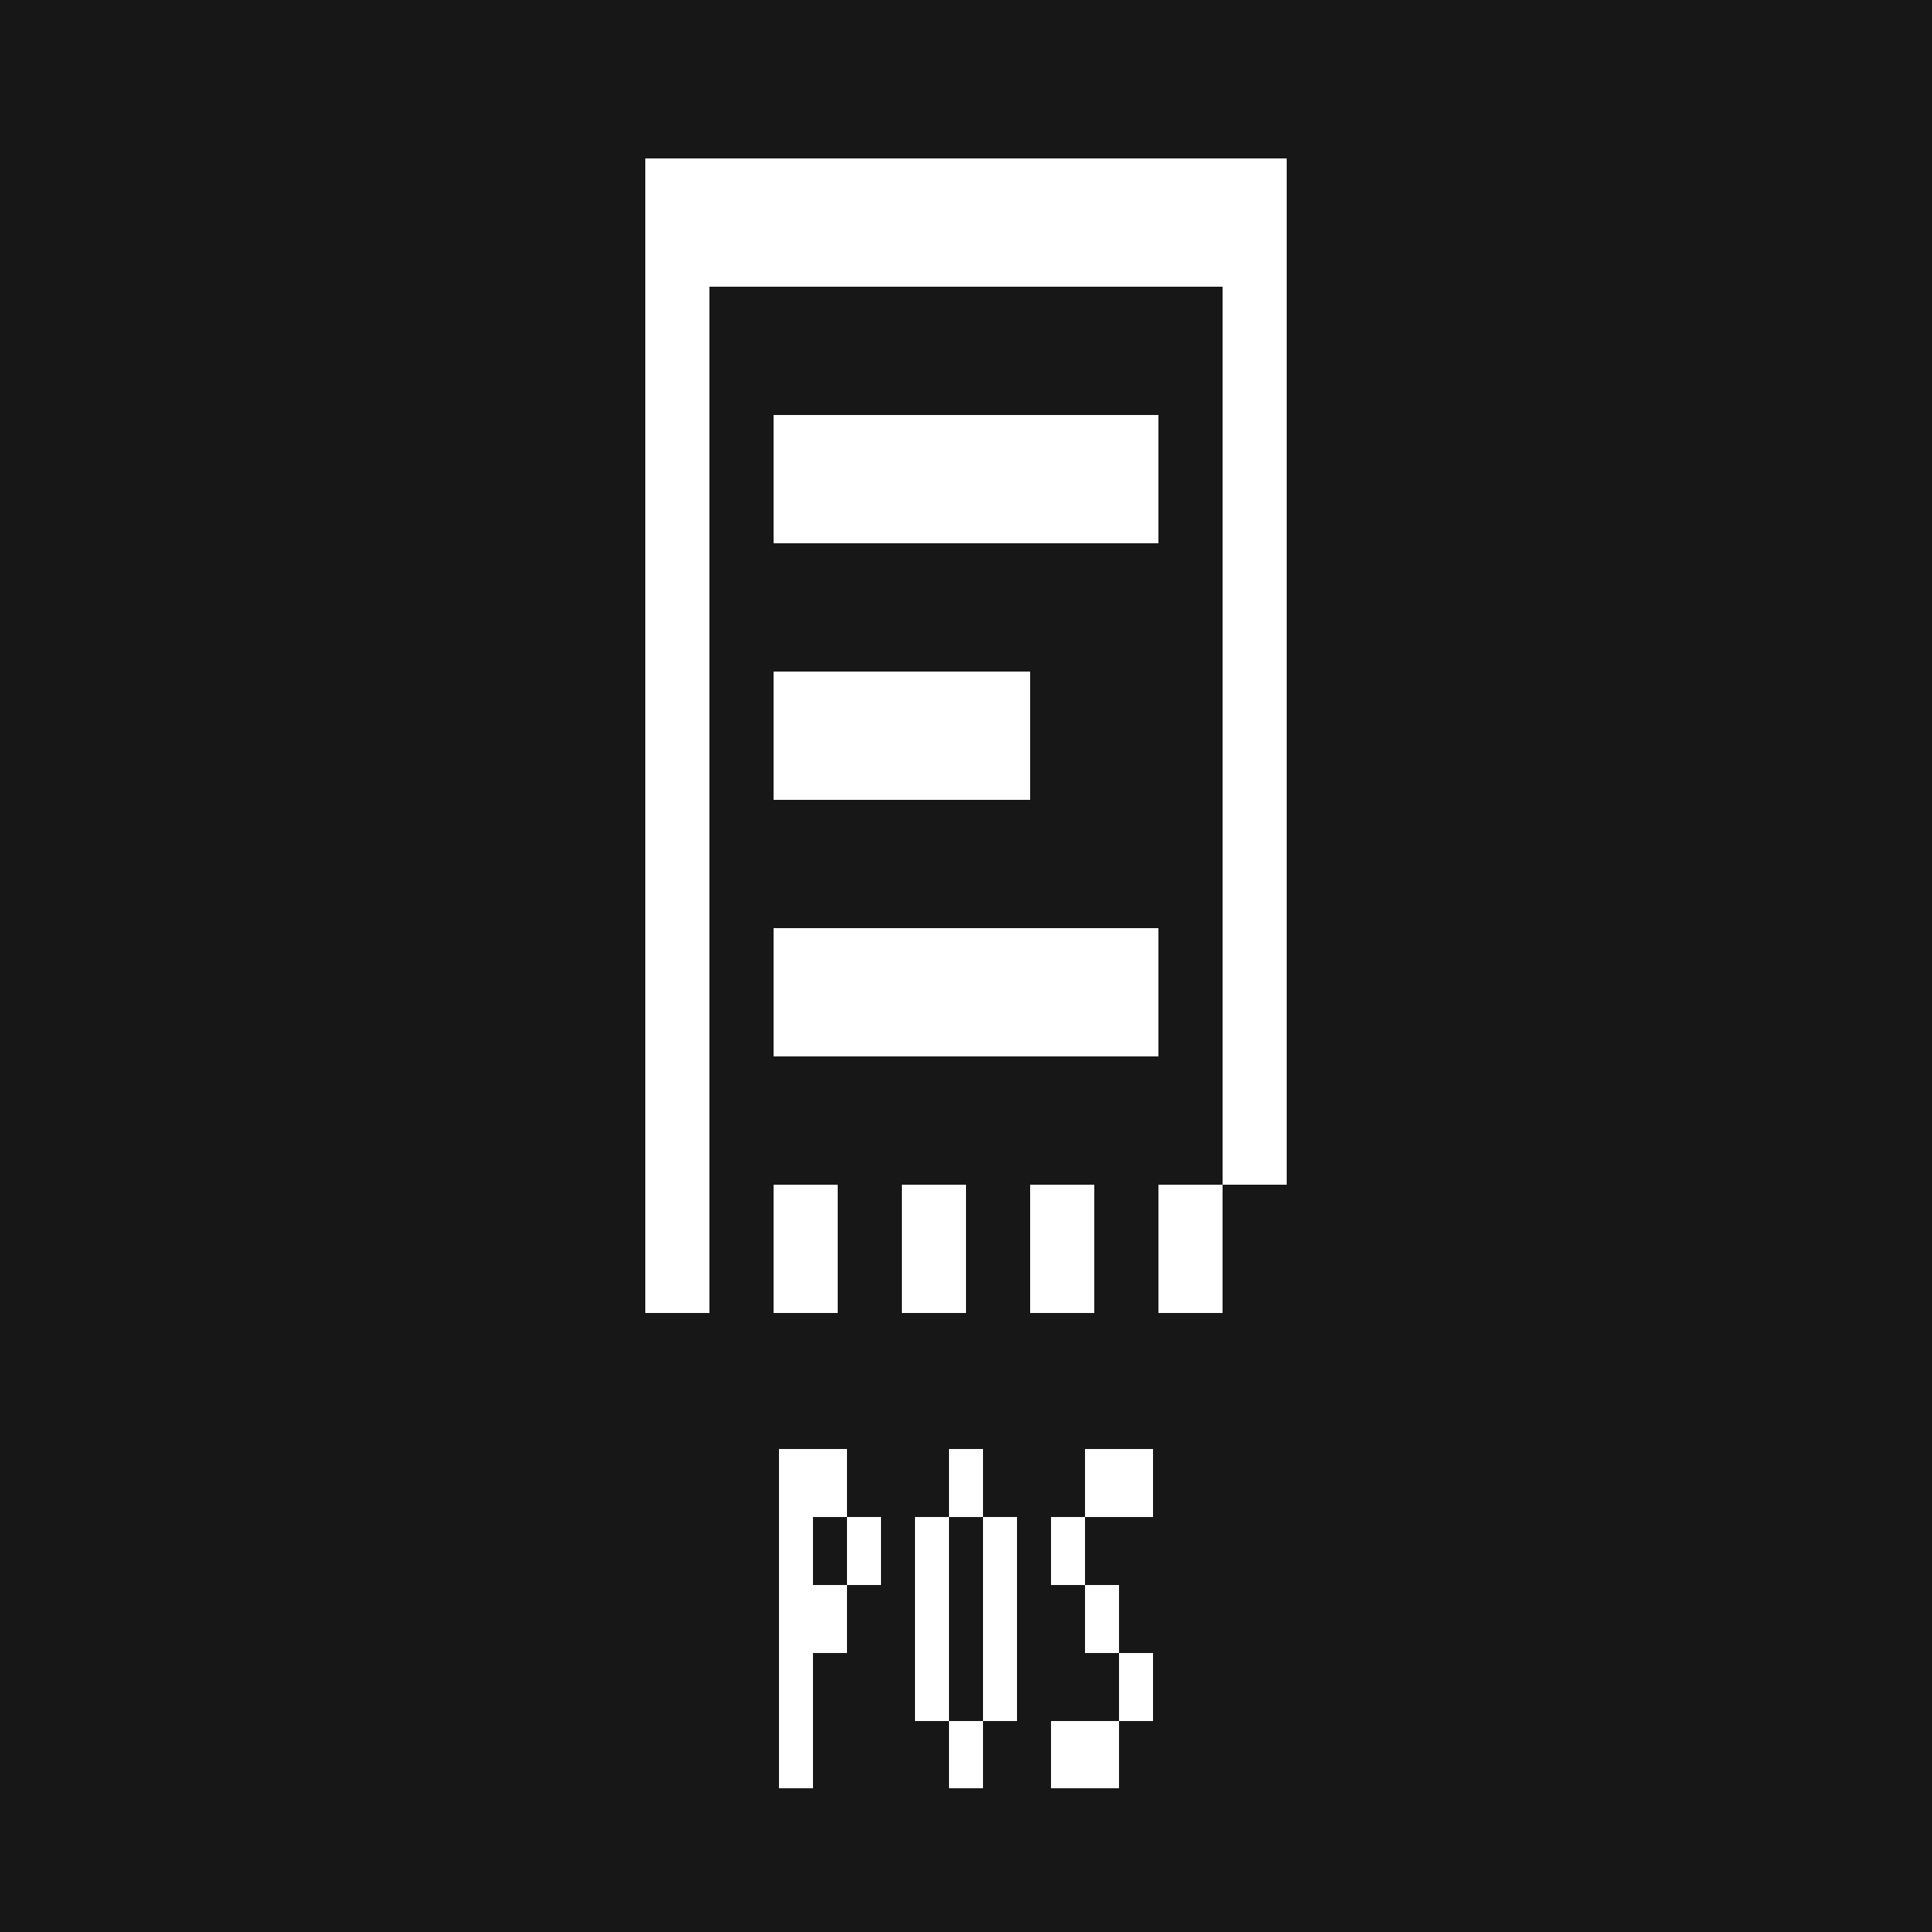
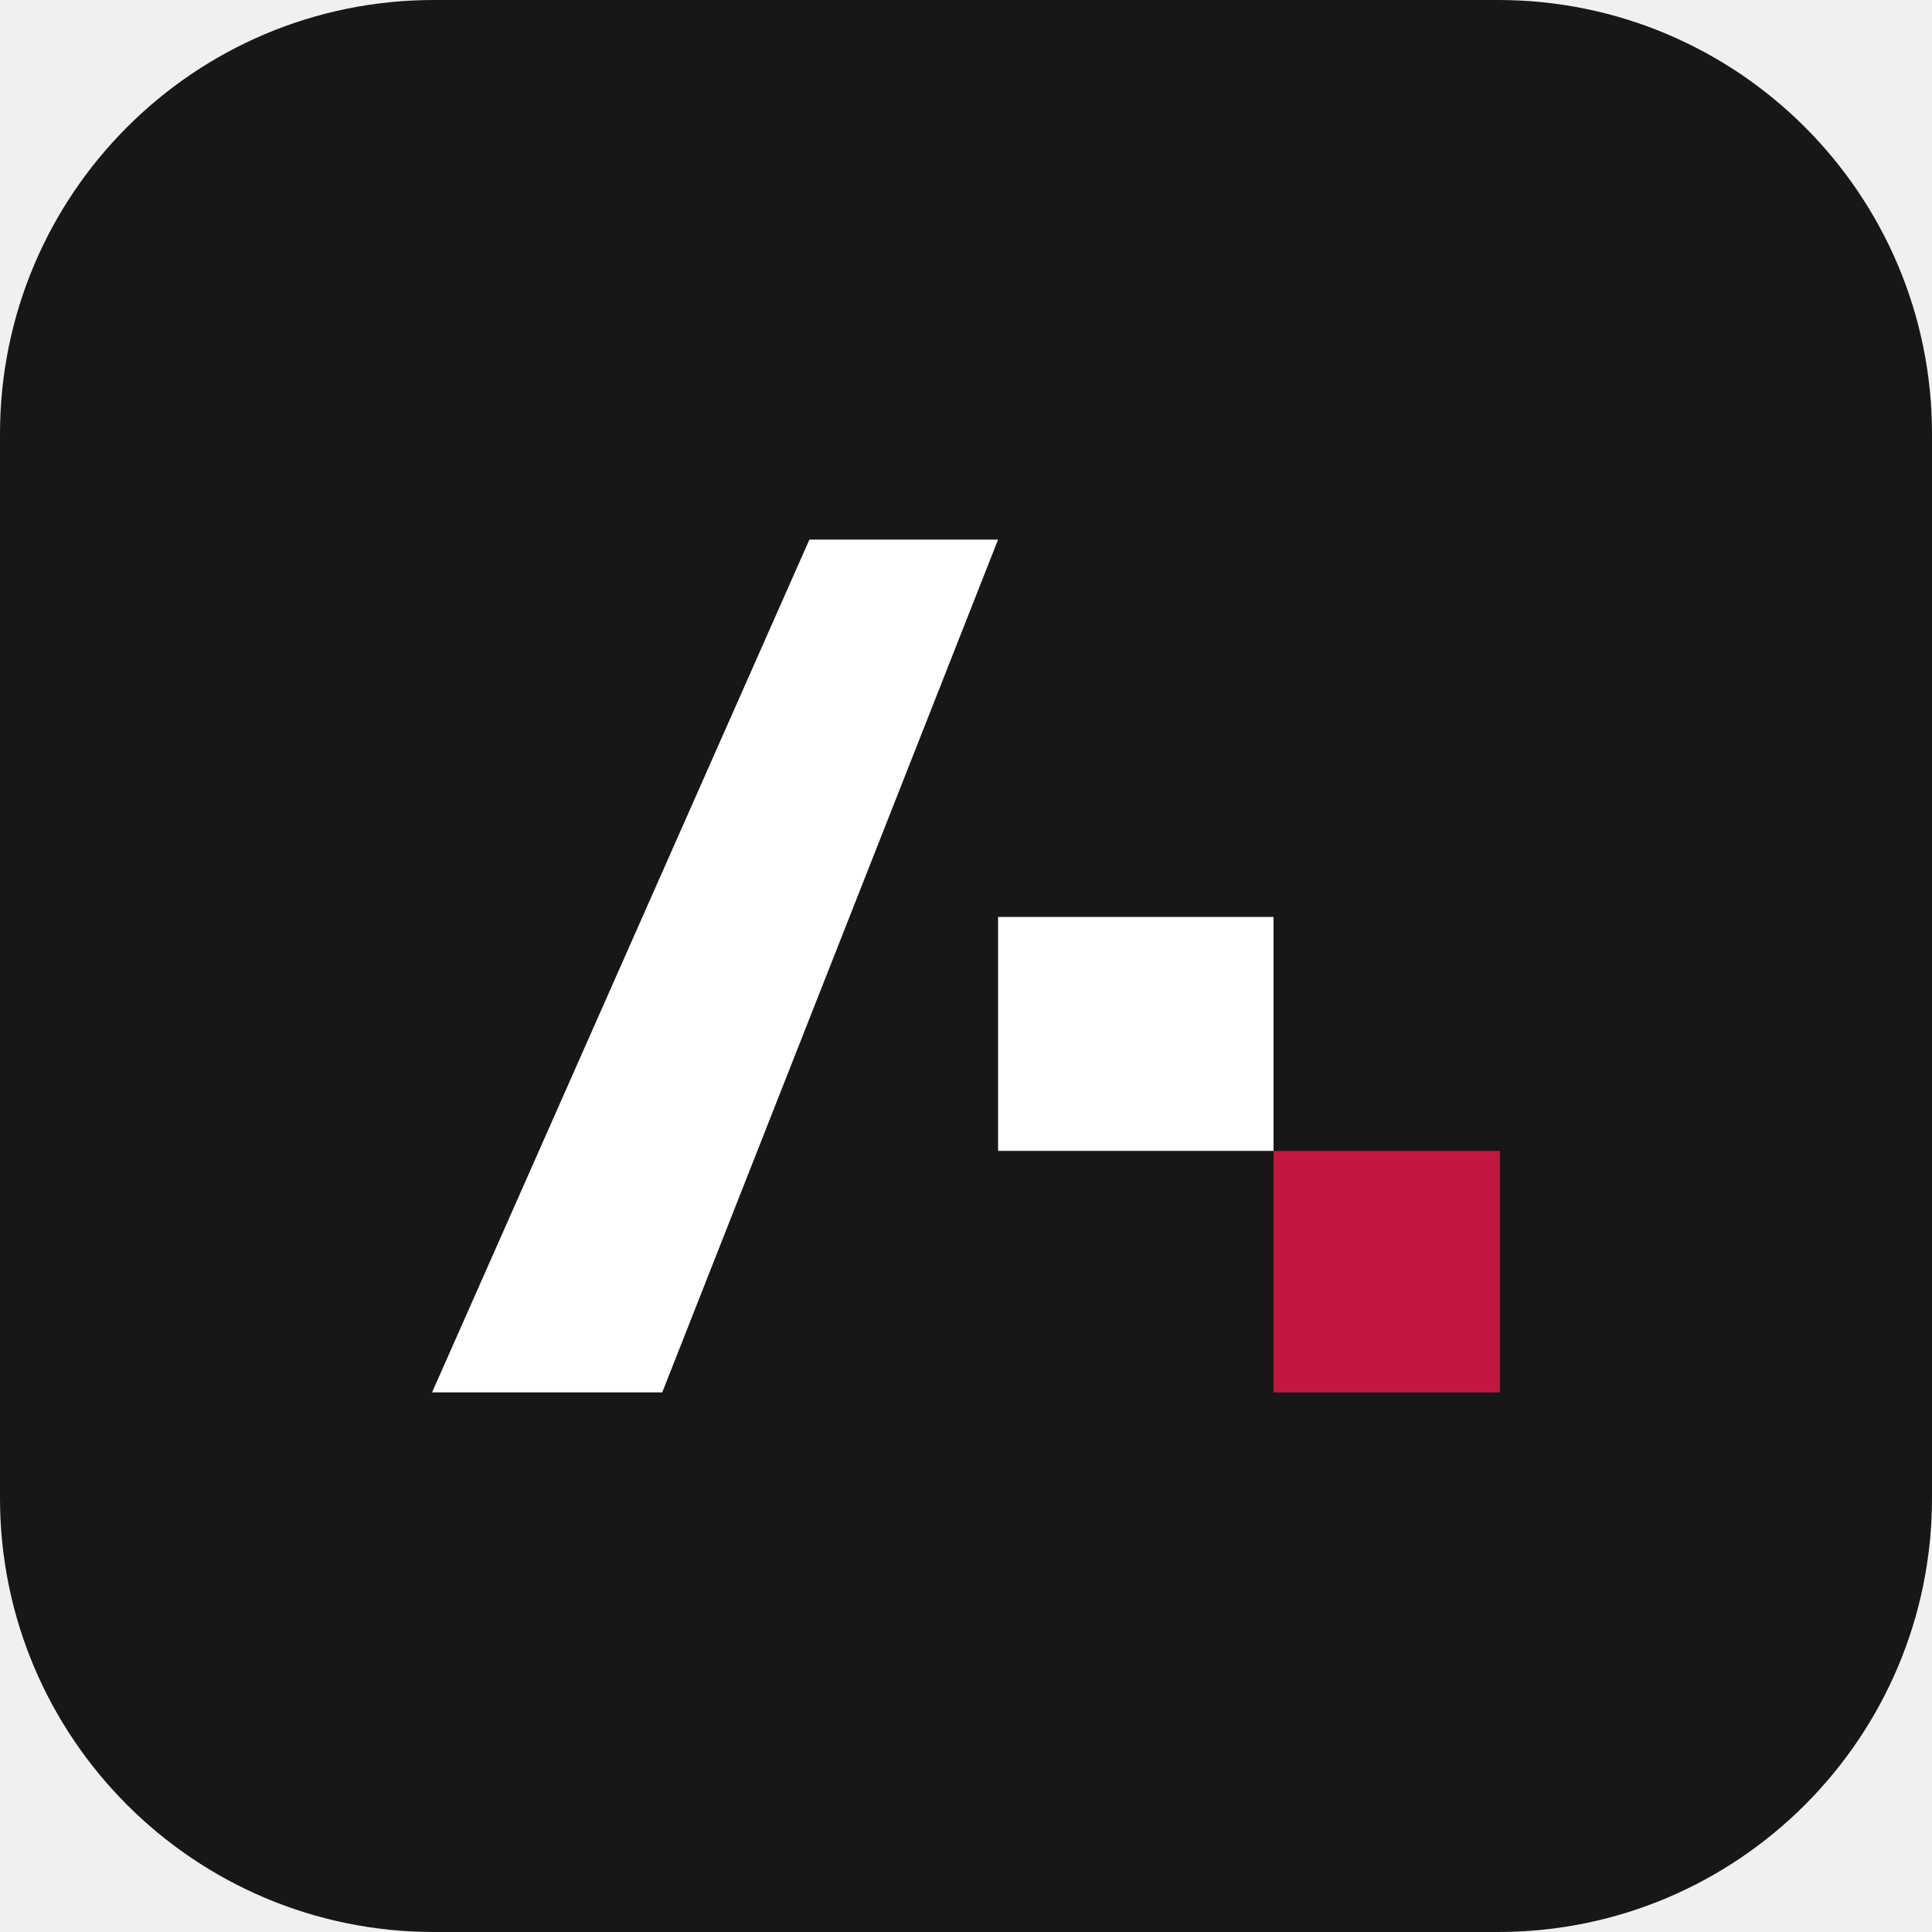
- <svg xmlns="http://www.w3.org/2000/svg" viewBox="0 0 512 512" width="512" height="512" shape-rendering="crispEdges">
-   <rect width="512" height="512" fill="#171717" />
-   <g fill="#ffffff">
-     <rect x="171.0" y="42.0" width="170.0" height="34.0" />
-     <rect x="171.0" y="76.0" width="17.0" height="34.0" />
-     <rect x="324.0" y="76.0" width="17.0" height="34.0" />
-     <rect x="171.0" y="110.0" width="17.0" height="34.0" />
-     <rect x="205.0" y="110.0" width="102.0" height="34.0" />
-     <rect x="324.0" y="110.0" width="17.0" height="34.0" />
-     <rect x="171.0" y="144.0" width="17.0" height="34.0" />
-     <rect x="324.0" y="144.0" width="17.0" height="34.0" />
-     <rect x="171.0" y="178.0" width="17.0" height="34.0" />
-     <rect x="205.0" y="178.0" width="68.0" height="34.0" />
-     <rect x="324.0" y="178.0" width="17.0" height="34.0" />
-     <rect x="171.0" y="212.0" width="17.0" height="34.0" />
-     <rect x="324.0" y="212.0" width="17.0" height="34.0" />
-     <rect x="171.0" y="246.0" width="17.0" height="34.0" />
-     <rect x="205.0" y="246.0" width="102.0" height="34.0" />
-     <rect x="324.0" y="246.0" width="17.0" height="34.0" />
-     <rect x="171.0" y="280.0" width="17.0" height="34.0" />
-     <rect x="324.0" y="280.0" width="17.0" height="34.0" />
-     <rect x="171.0" y="314.0" width="17.0" height="34.0" />
-     <rect x="205.0" y="314.0" width="17.0" height="34.0" />
-     <rect x="239.0" y="314.0" width="17.0" height="34.0" />
-     <rect x="273.0" y="314.0" width="17.0" height="34.0" />
-     <rect x="307.0" y="314.0" width="17.0" height="34.0" />
-   </g>
-   <g fill="#ffffff">
-     <rect x="206.5" y="384.0" width="18.0" height="18.0" />
-     <rect x="251.5" y="384.0" width="9.0" height="18.0" />
-     <rect x="287.5" y="384.0" width="18.0" height="18.0" />
-     <rect x="206.5" y="402.0" width="9.0" height="18.0" />
-     <rect x="224.5" y="402.0" width="9.0" height="18.0" />
-     <rect x="242.5" y="402.0" width="9.0" height="18.0" />
-     <rect x="260.5" y="402.0" width="9.0" height="18.0" />
-     <rect x="278.5" y="402.0" width="9.0" height="18.0" />
-     <rect x="206.5" y="420.0" width="18.0" height="18.0" />
-     <rect x="242.5" y="420.0" width="9.0" height="18.0" />
-     <rect x="260.5" y="420.0" width="9.0" height="18.0" />
-     <rect x="287.5" y="420.0" width="9.0" height="18.0" />
-     <rect x="206.5" y="438.0" width="9.0" height="18.0" />
-     <rect x="242.5" y="438.0" width="9.0" height="18.0" />
-     <rect x="260.5" y="438.0" width="9.0" height="18.0" />
-     <rect x="296.5" y="438.0" width="9.0" height="18.0" />
-     <rect x="206.5" y="456.0" width="9.0" height="18.0" />
-     <rect x="251.5" y="456.0" width="9.0" height="18.0" />
-     <rect x="278.5" y="456.0" width="18.0" height="18.0" />
-   </g>
+ <svg xmlns="http://www.w3.org/2000/svg" viewBox="0 0 512 512" width="512" height="512">
+   <rect width="512" height="512" rx="115" fill="#171717" />
+   <polygon points="114.5,369.0 214.5,143.0 264.5,143.0 175.5,369.0" fill="#ffffff" />
+   <rect x="264.5" y="243.0" width="73.0" height="62.0" fill="#ffffff" />
+   <rect x="337.5" y="305.0" width="60.0" height="64.0" fill="#c2183f" />
</svg>
